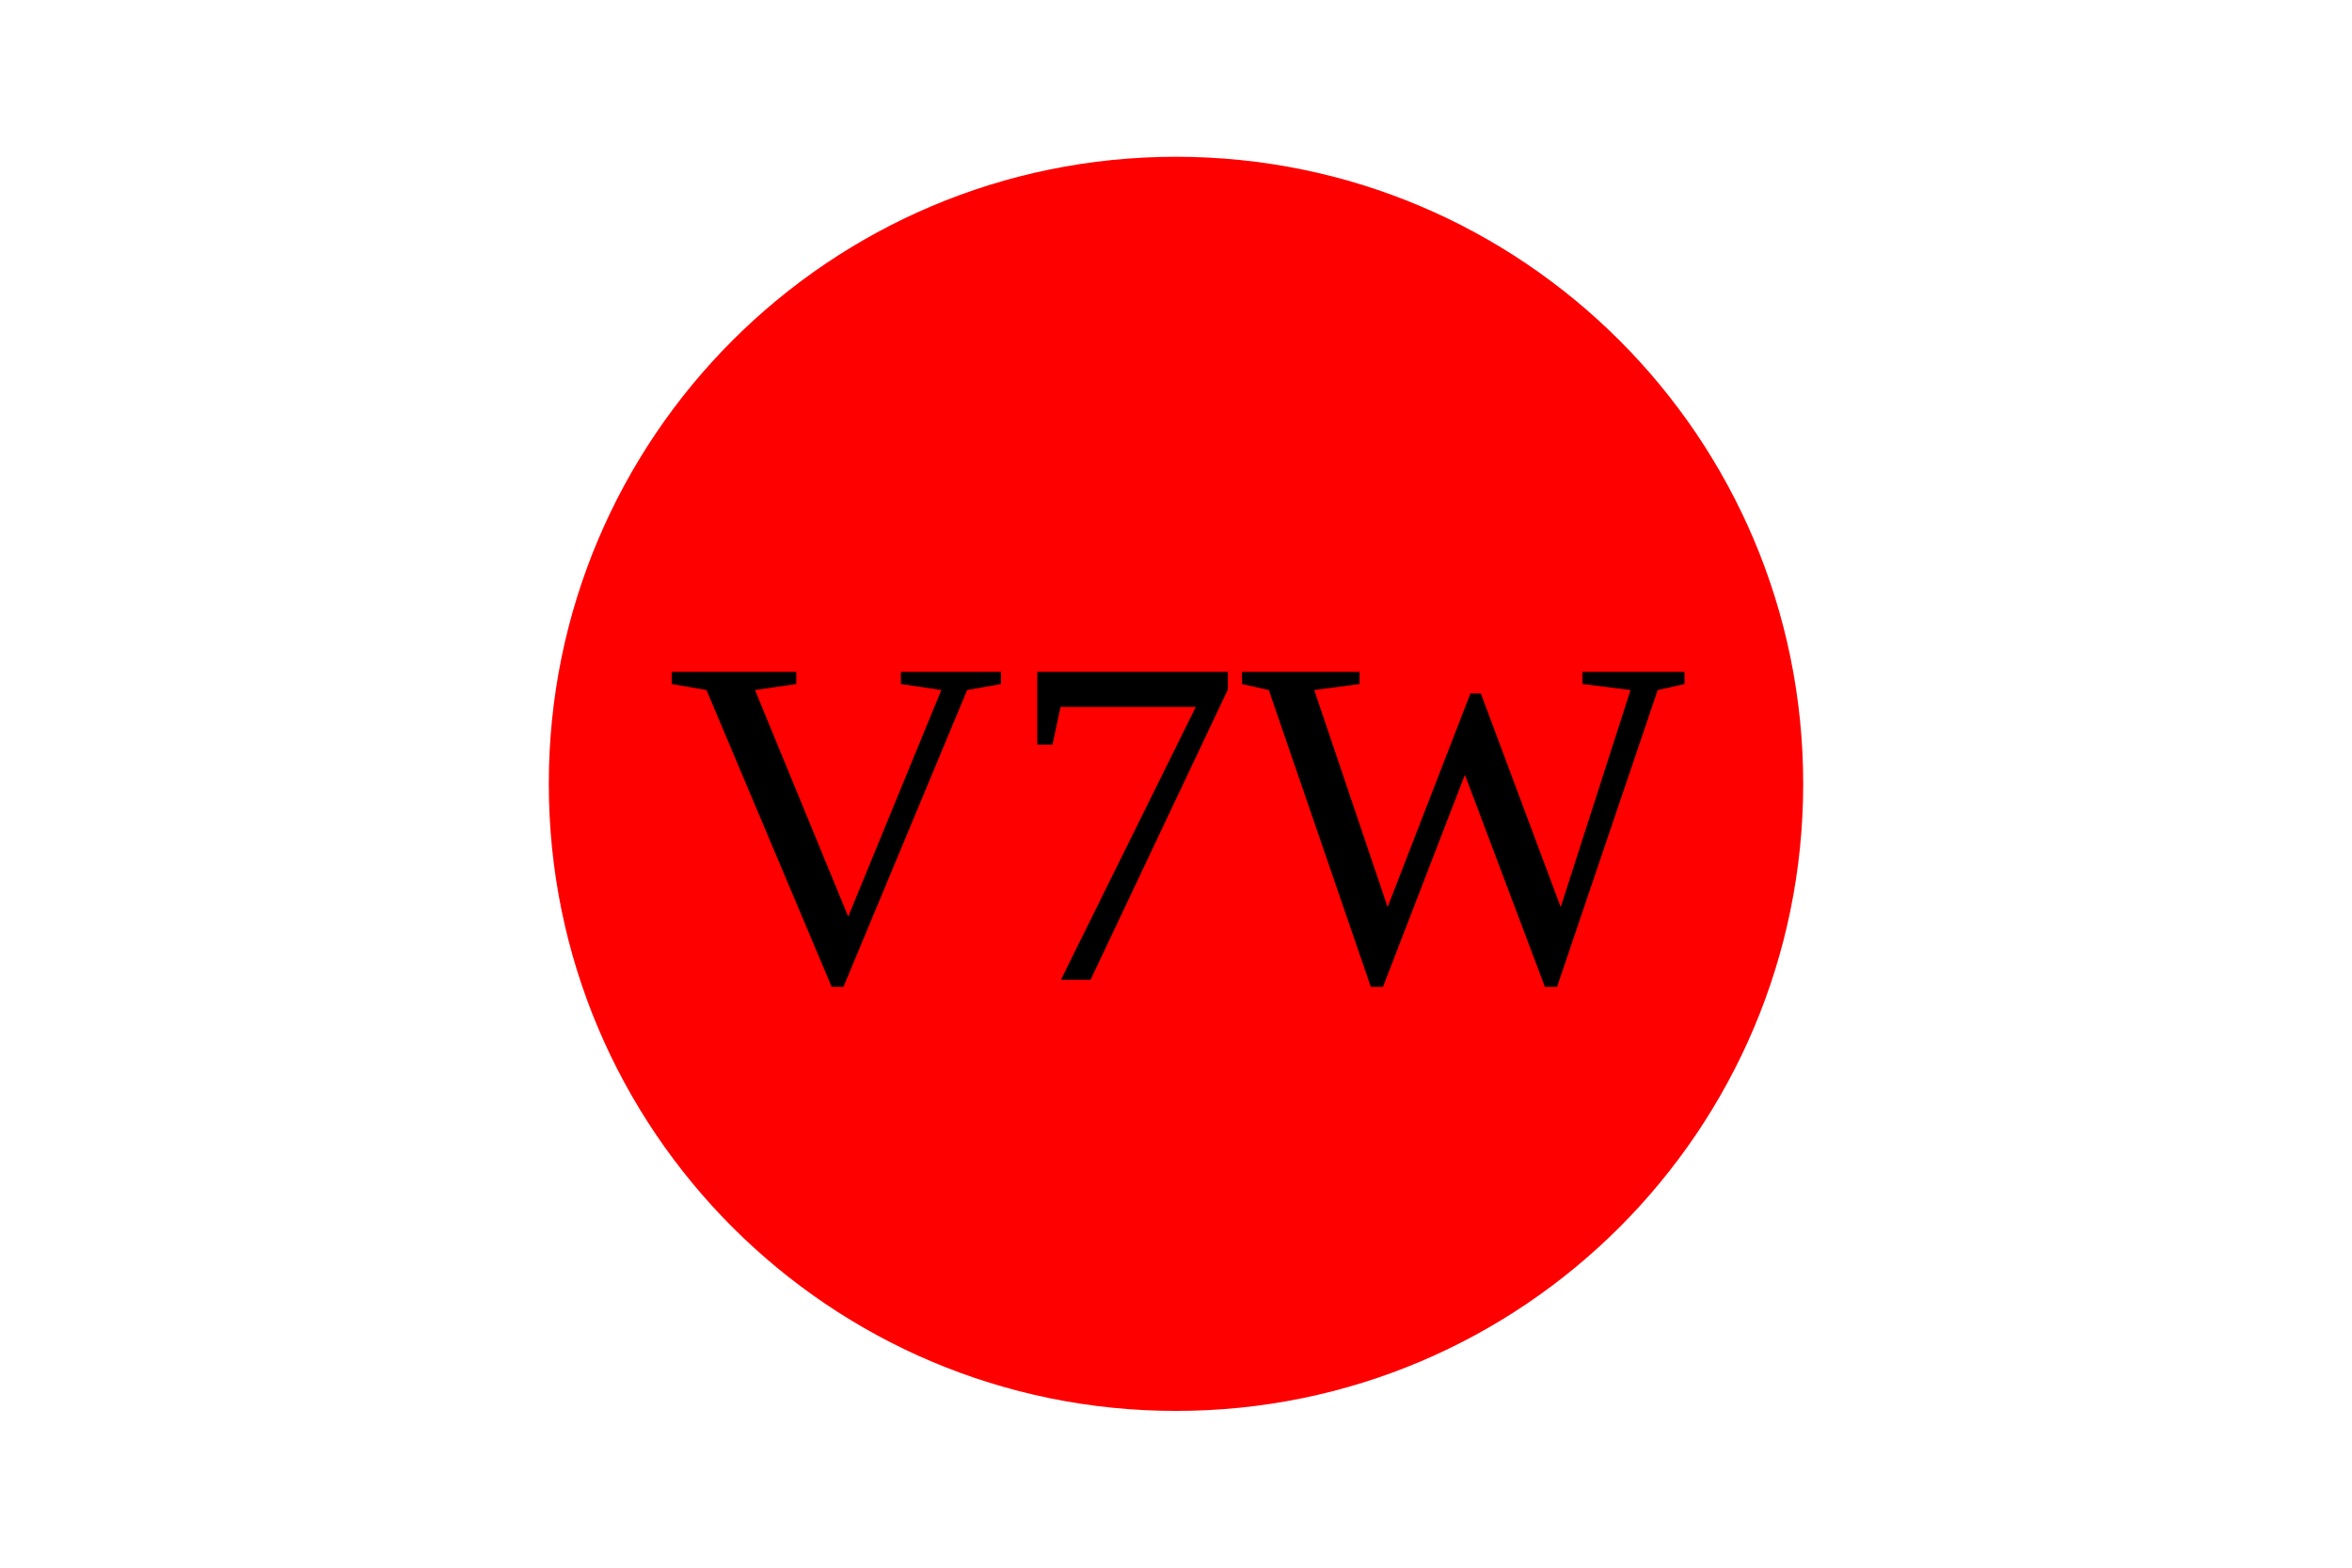
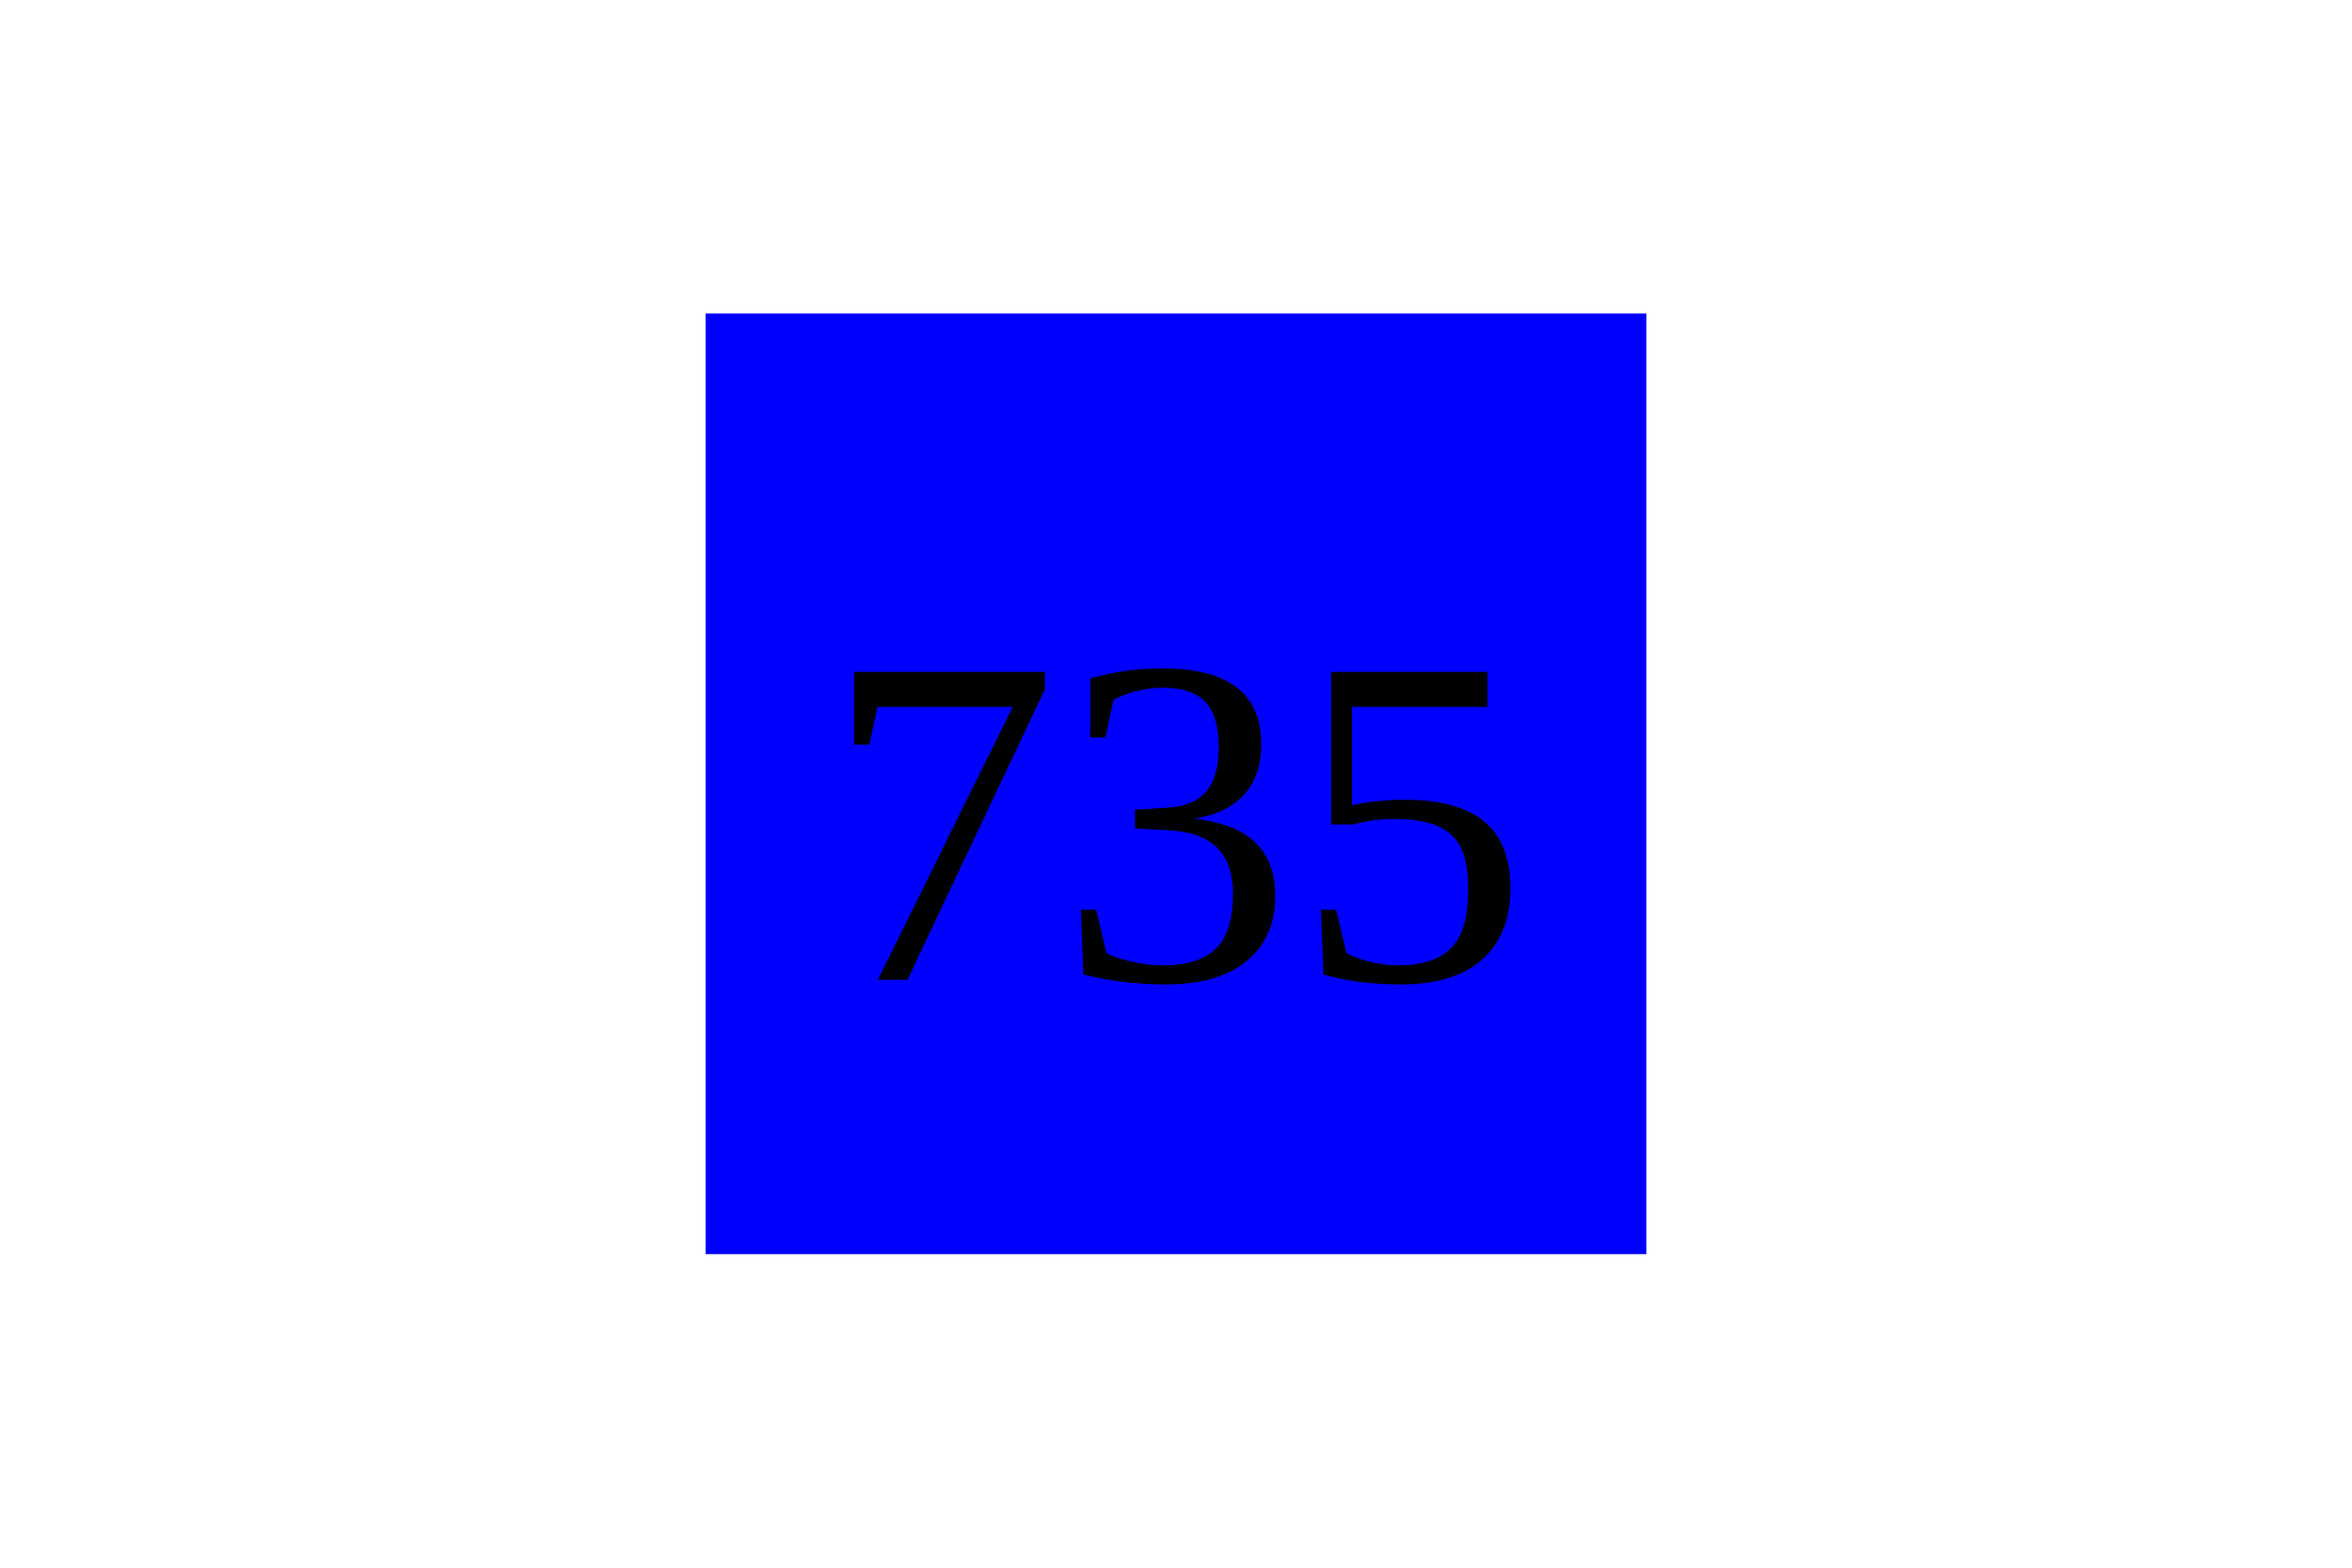
<svg xmlns="http://www.w3.org/2000/svg" version="1.1" width="300" height="200">
-   <circle cx="150" cy="100" r="80" fill="red" />
-   <text x="150" y="125" font-size="60" text-anchor="middle" fill="black">V7W</text>
+   <rect x="90" y="40" width="120" height="120" fill="blue" />
+   <text x="150" y="125" font-size="60" text-anchor="middle" fill="gree">735</text>
</svg>
